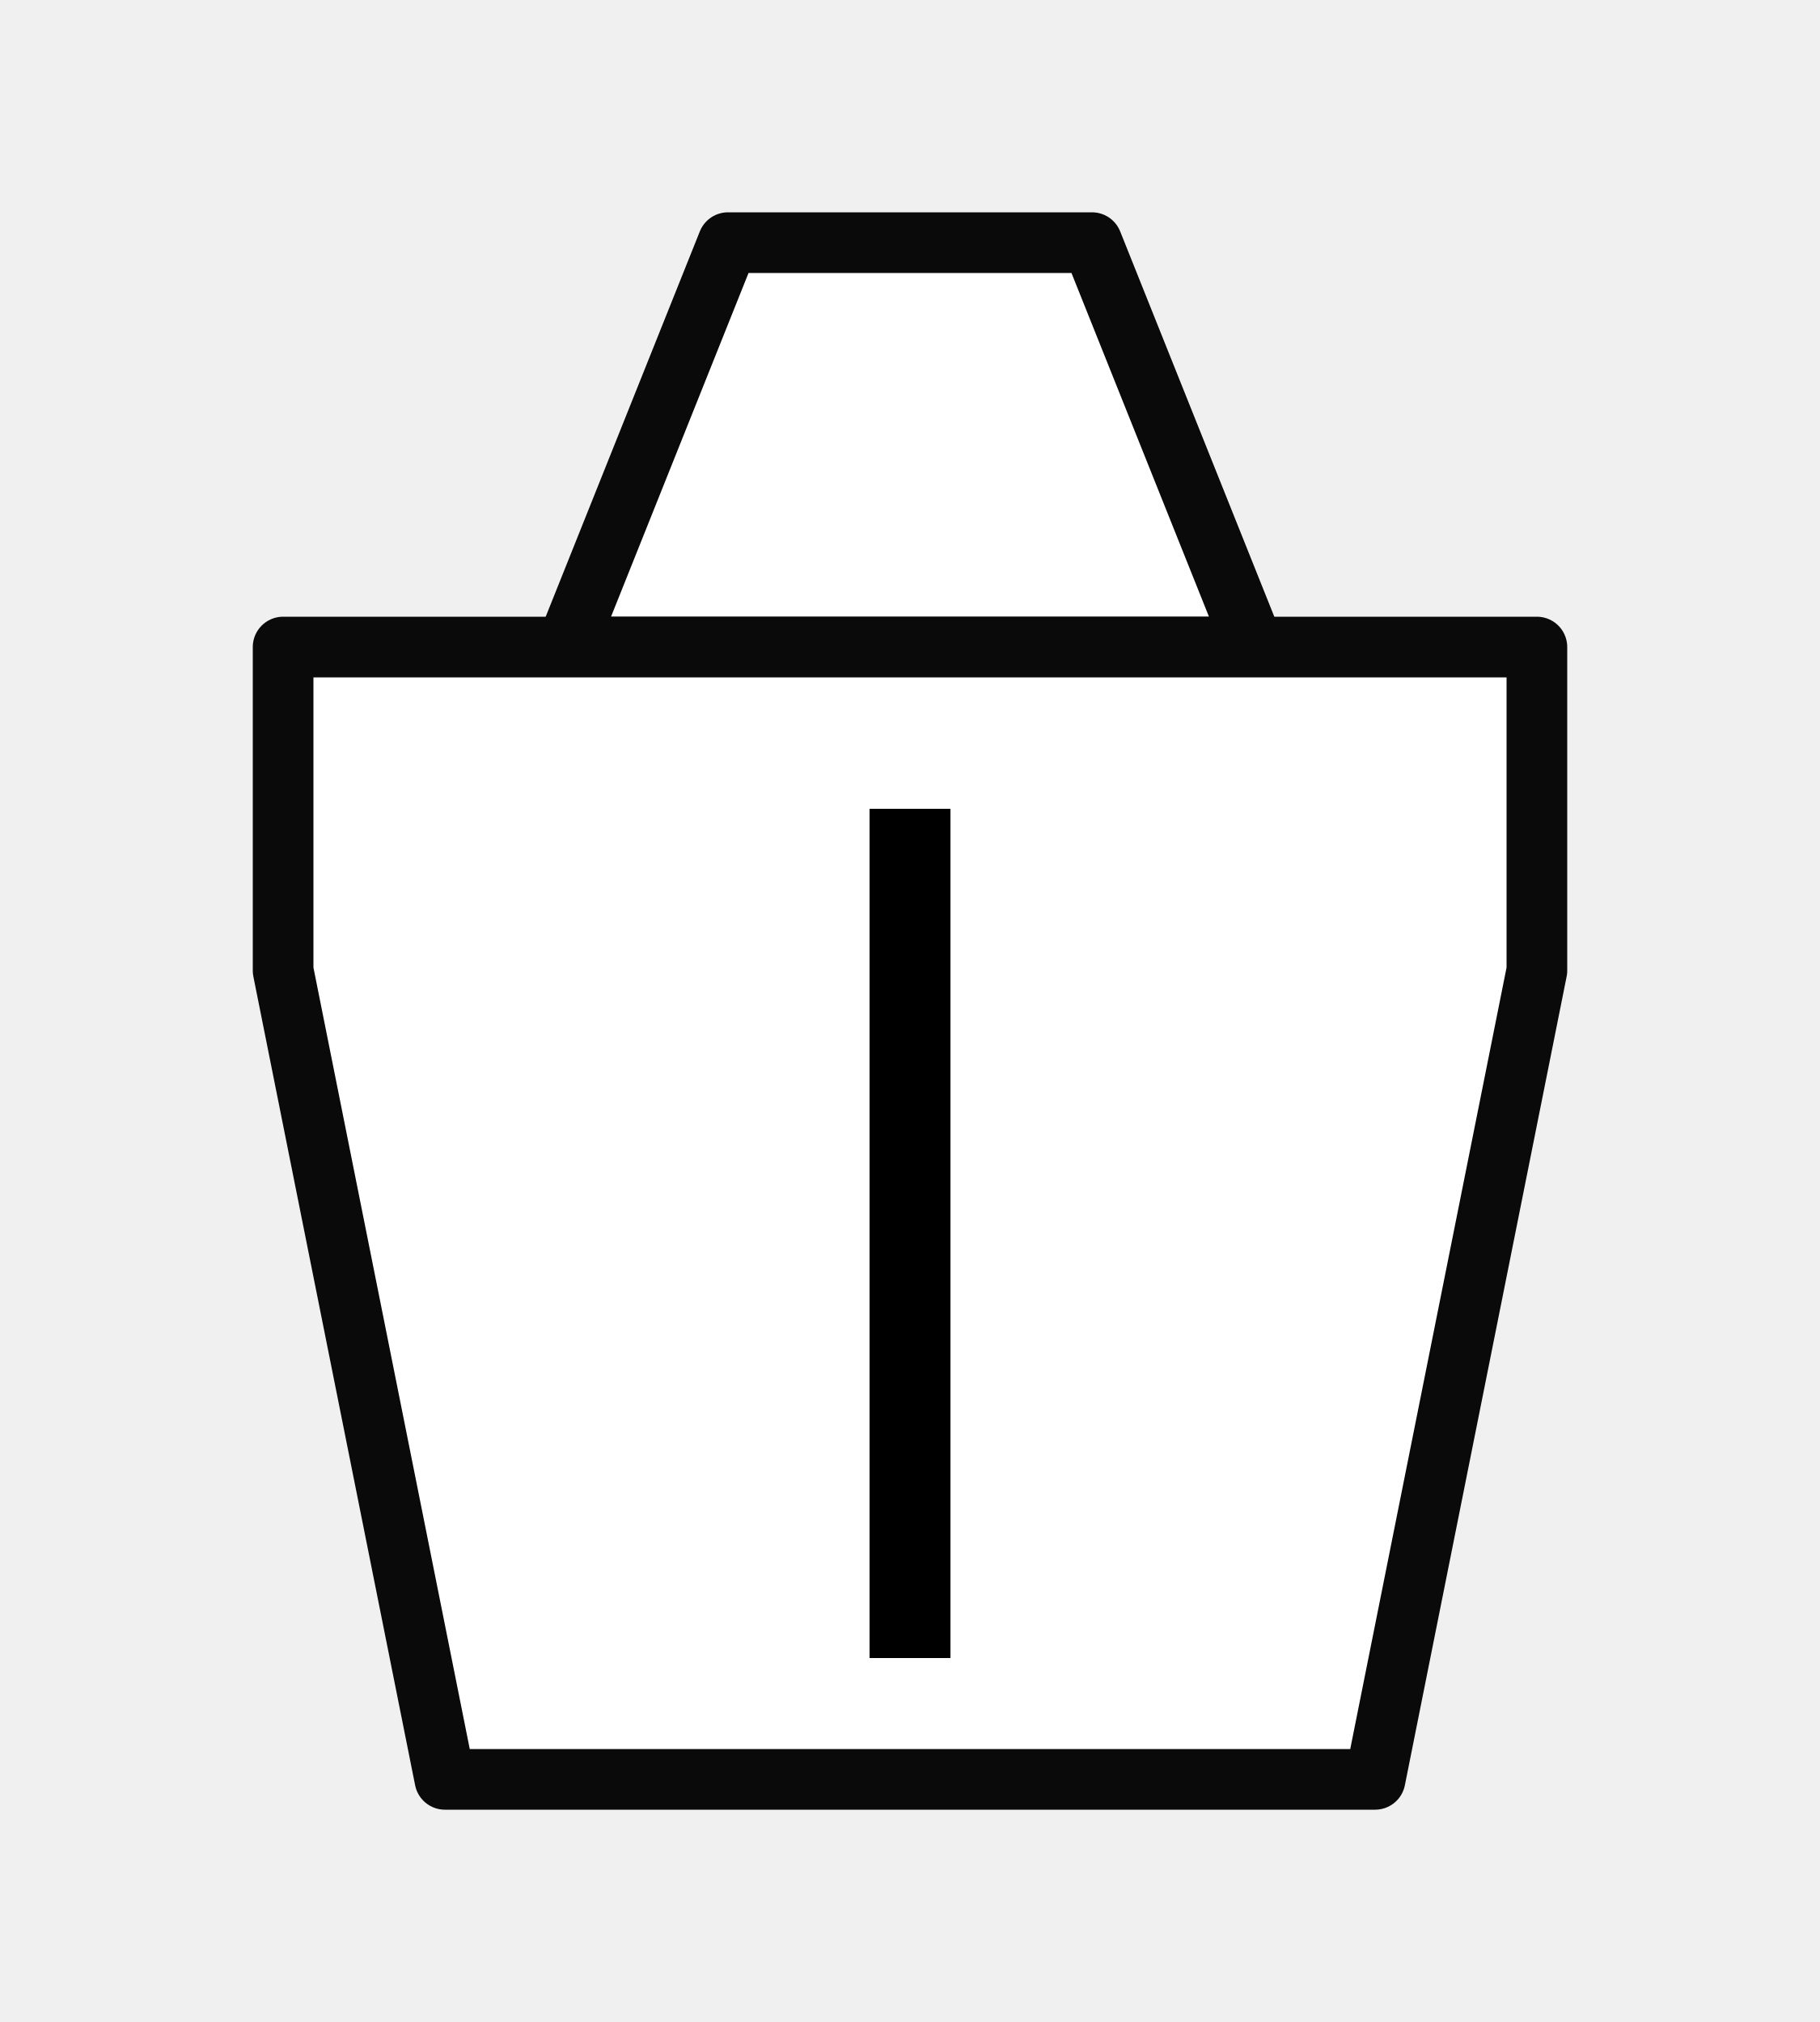
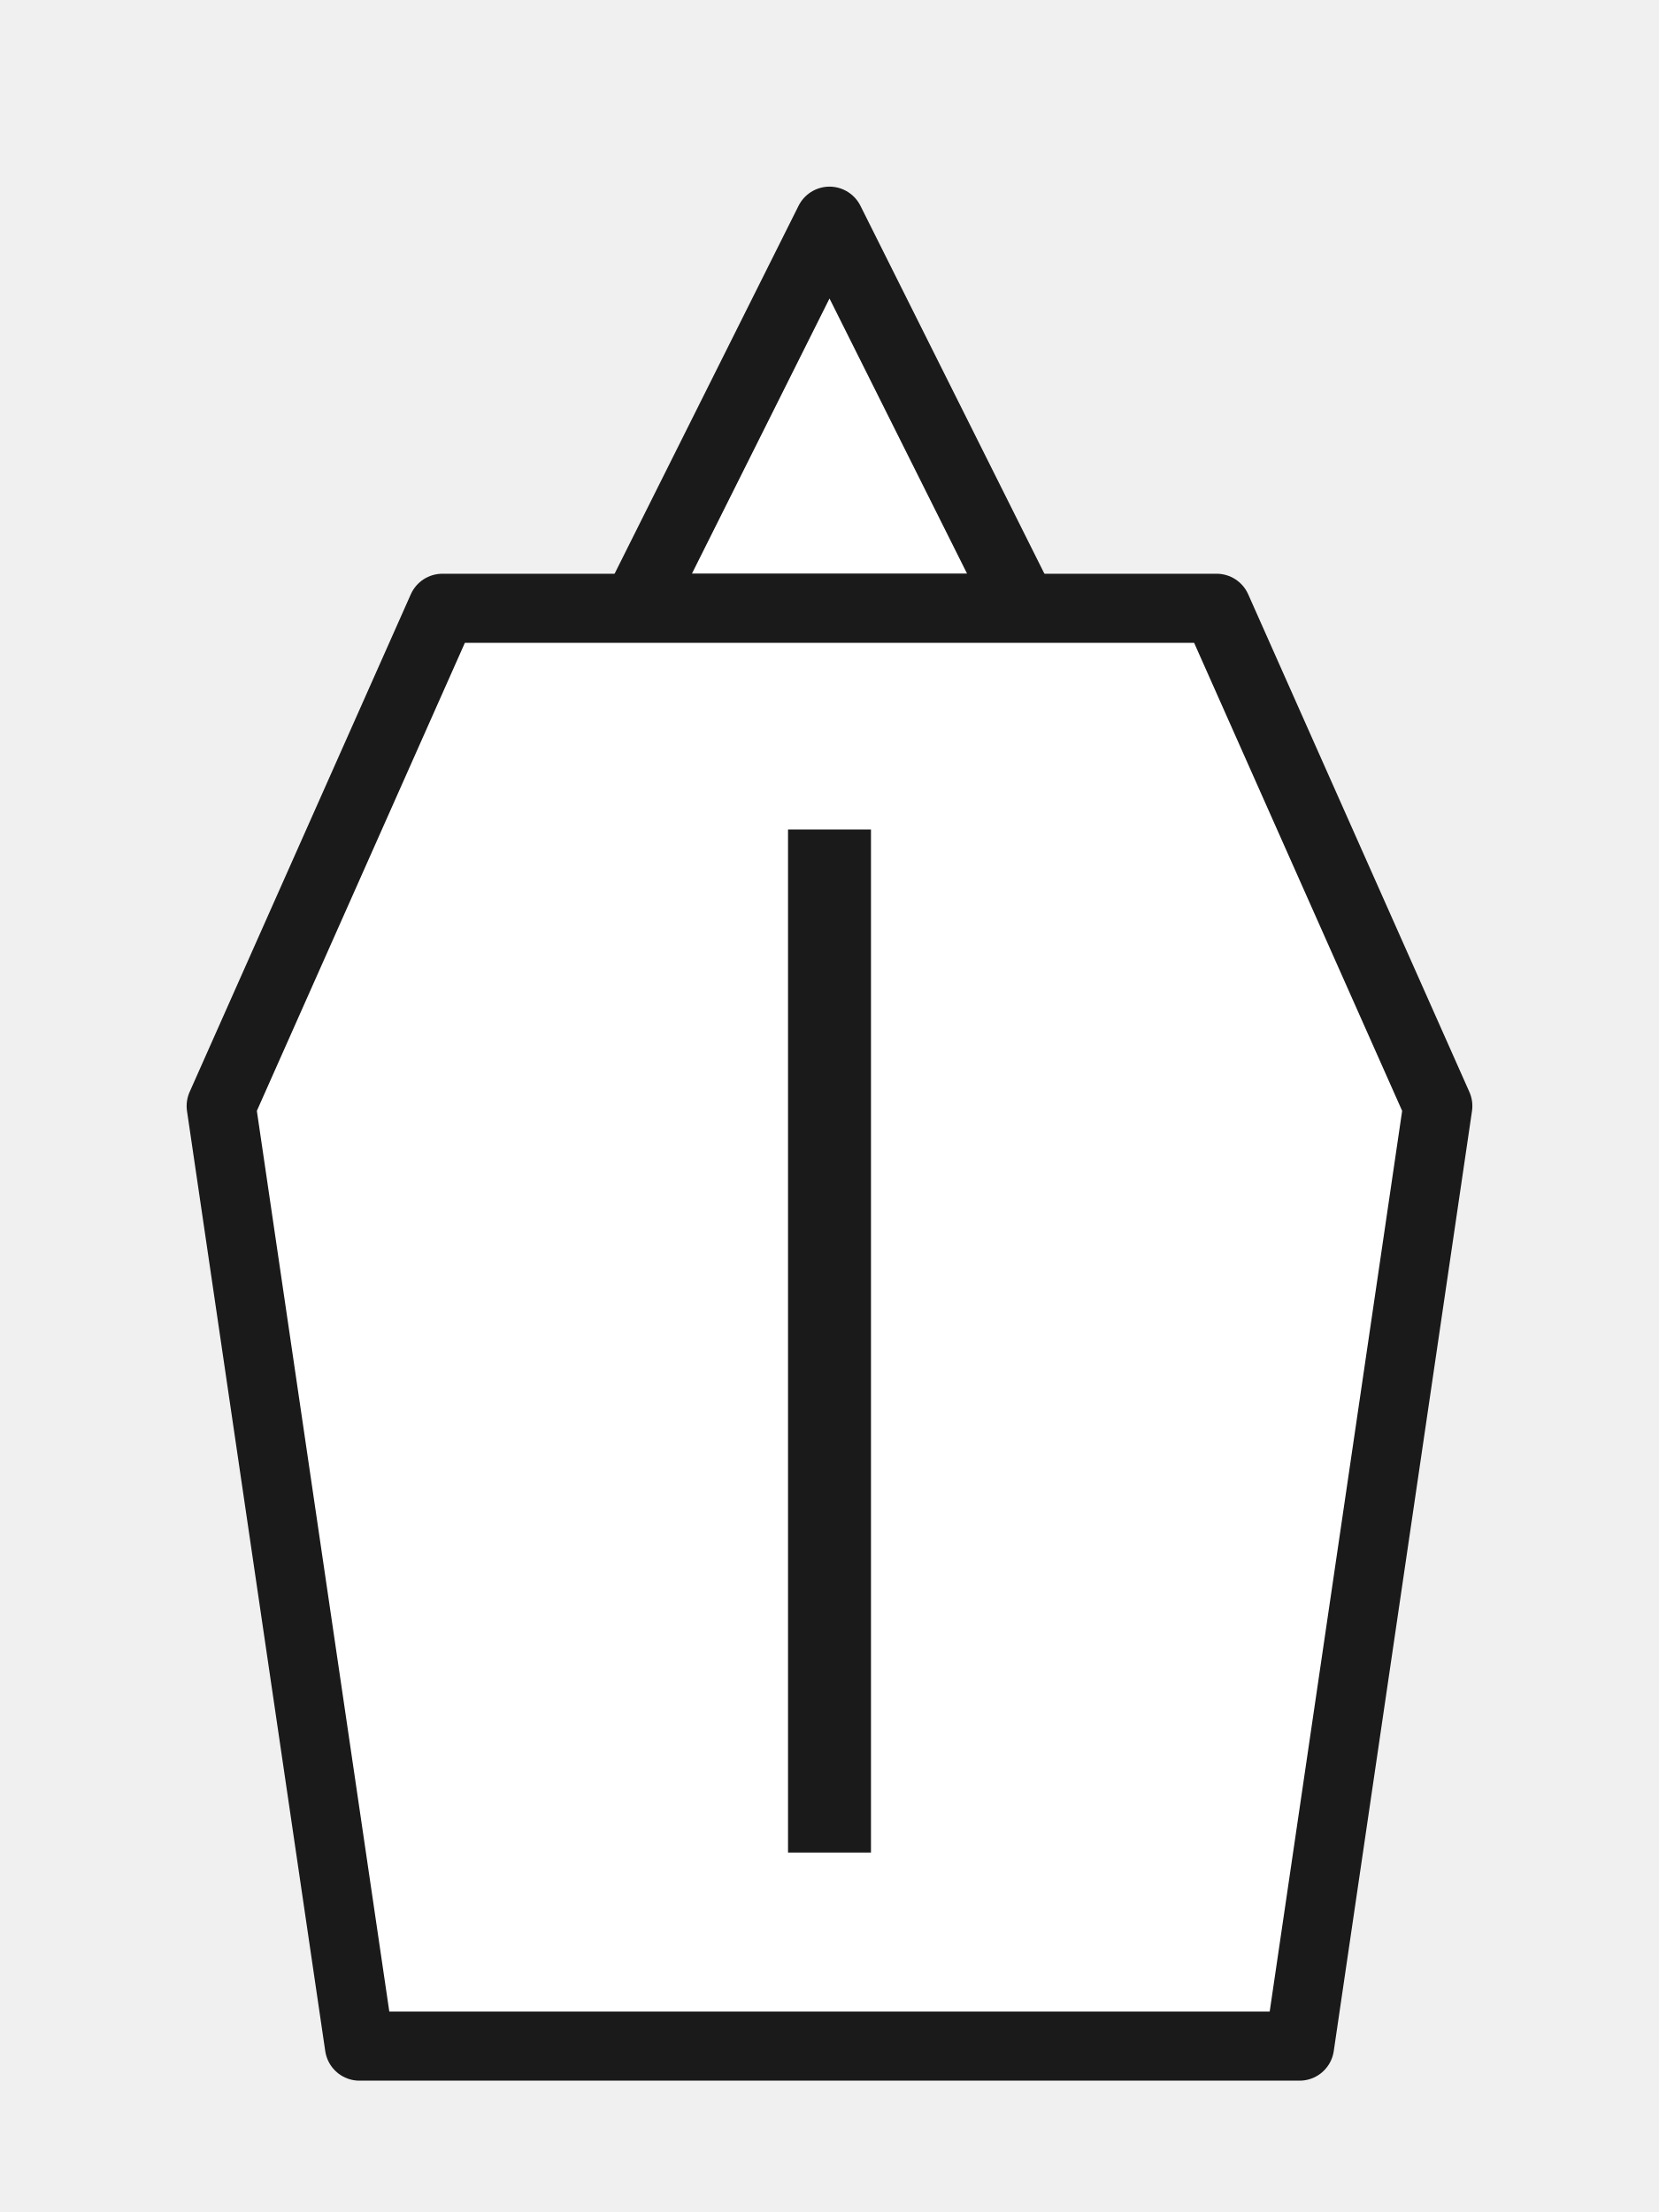
- <svg xmlns="http://www.w3.org/2000/svg" viewBox="0 0 90 100">
-   <path d="M 36,12 L 28,32 L 62,32 L 54,12 Z" fill="#ffffff" stroke="#0a0a0a" stroke-width="3" stroke-linejoin="round" stroke-linecap="round" />
-   <path d="M 22,88 L 14,48 L 14,32 L 76,32 L 76,48 L 68,88 Z" fill="#ffffff" stroke="#0a0a0a" stroke-width="3" stroke-linejoin="round" stroke-linecap="round" />
-   <line x1="45" y1="40" x2="45" y2="82" stroke="#000000" stroke-width="4" stroke-linecap="butt" />
+ <svg xmlns="http://www.w3.org/2000/svg" viewBox="0 0 60 80">
+   <path d="M 23,22 L 30,8 L 37,22 Z" fill="#ffffff" stroke="#1a1a1a" stroke-width="2.5" stroke-linejoin="round" />
+   <path d="M 13,74 L 8,40 L 16,22 L 44,22 L 52,40 L 47,74 Z" fill="#ffffff" stroke="#1a1a1a" stroke-width="2.5" stroke-linejoin="round" />
+   <line x1="30" y1="30" x2="30" y2="67" stroke="#1a1a1a" stroke-width="3" stroke-linecap="butt" />
</svg>
